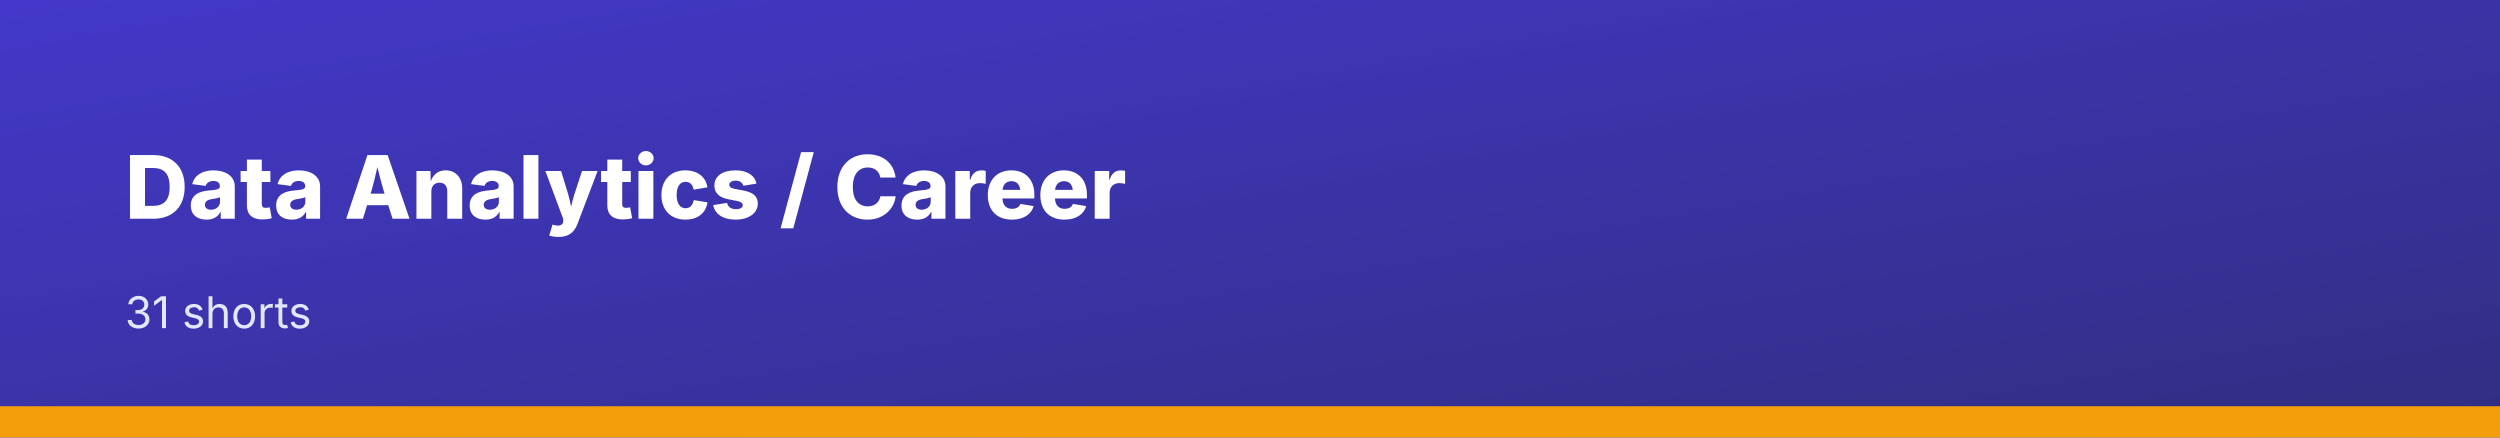
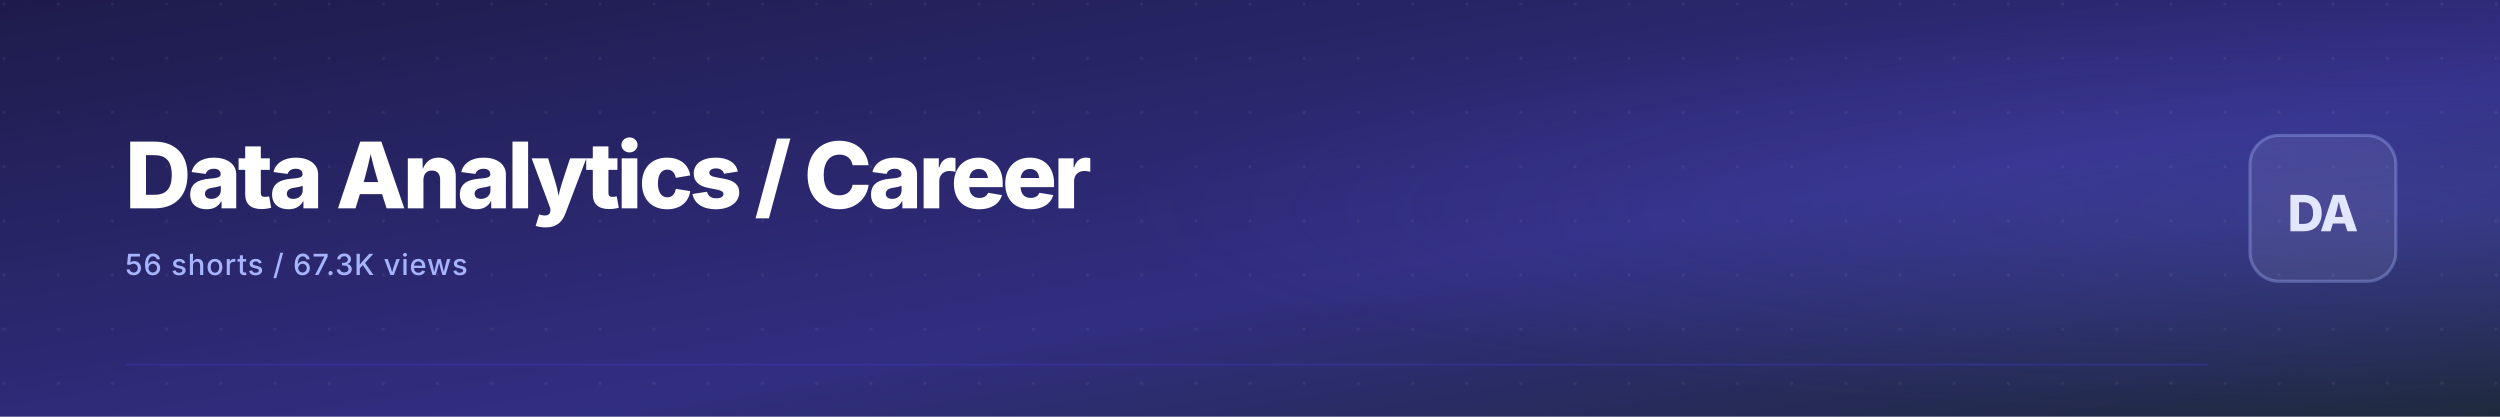
- <svg xmlns="http://www.w3.org/2000/svg" viewBox="0 0 800 140" width="800" height="140">
+ <svg xmlns="http://www.w3.org/2000/svg" viewBox="0 0 1200 200" width="1200" height="200">
  <defs>
    <linearGradient id="bg" x1="0" y1="0" x2="1" y2="1">
-       <stop offset="0" stop-color="#4338ca" />
-       <stop offset="1" stop-color="#312e81" />
+       <stop offset="0" stop-color="#1e1b4b" />
+       <stop offset="0.6" stop-color="#312e81" />
+       <stop offset="1" stop-color="#1e293b" />
    </linearGradient>
+     <radialGradient id="glow" cx="0.95" cy="0.5" r="0.5">
+       <stop offset="0" stop-color="#6366f1" stop-opacity="0.25" />
+       <stop offset="1" stop-color="#6366f1" stop-opacity="0" />
+     </radialGradient>
+     <pattern id="dots" x="0" y="0" width="26" height="26" patternUnits="userSpaceOnUse">
+       <circle cx="2" cy="2" r="0.8" fill="#ffffff" opacity="0.06" />
+     </pattern>
  </defs>
-   <rect width="800" height="140" fill="url(#bg)" />
-   <rect x="0" y="130" width="800" height="10" fill="#f59e0b" />
-   <text x="40" y="70" font-family="Inter, system-ui, sans-serif" font-size="28" font-weight="800" fill="#ffffff">Data Analytics / Career</text>
-   <text x="40" y="105" font-family="Inter, system-ui, sans-serif" font-size="14" font-weight="400" fill="#e0e7ff">31 shorts</text>
+   <rect width="1200" height="200" fill="url(#bg)" />
+   <rect width="1200" height="200" fill="url(#glow)" />
+   <rect width="1200" height="200" fill="url(#dots)" />
+   <g transform="translate(1080, 65)">
+     <rect width="70" height="70" rx="14" fill="#ffffff" fill-opacity="0.08" stroke="#a5b4fc" stroke-opacity="0.35" stroke-width="1.5" />
+     <text x="35" y="46" text-anchor="middle" font-family="Inter, sans-serif" font-size="24" font-weight="800" fill="#e0e7ff" letter-spacing="-0.8">DA</text>
+   </g>
+   <text x="60" y="100" font-family="Inter, -apple-system, system-ui, sans-serif" font-size="44" font-weight="800" fill="#ffffff" letter-spacing="-1.8">Data Analytics / Career</text>
+   <text x="60" y="132" font-family="Inter, sans-serif" font-size="14" font-weight="500" fill="#a5b4fc" letter-spacing="0.4">56 shorts / 67.3K views</text>
+   <line x1="60" y1="175" x2="1060" y2="175" stroke="#4338ca" stroke-opacity="0.35" stroke-width="1" />
</svg>
